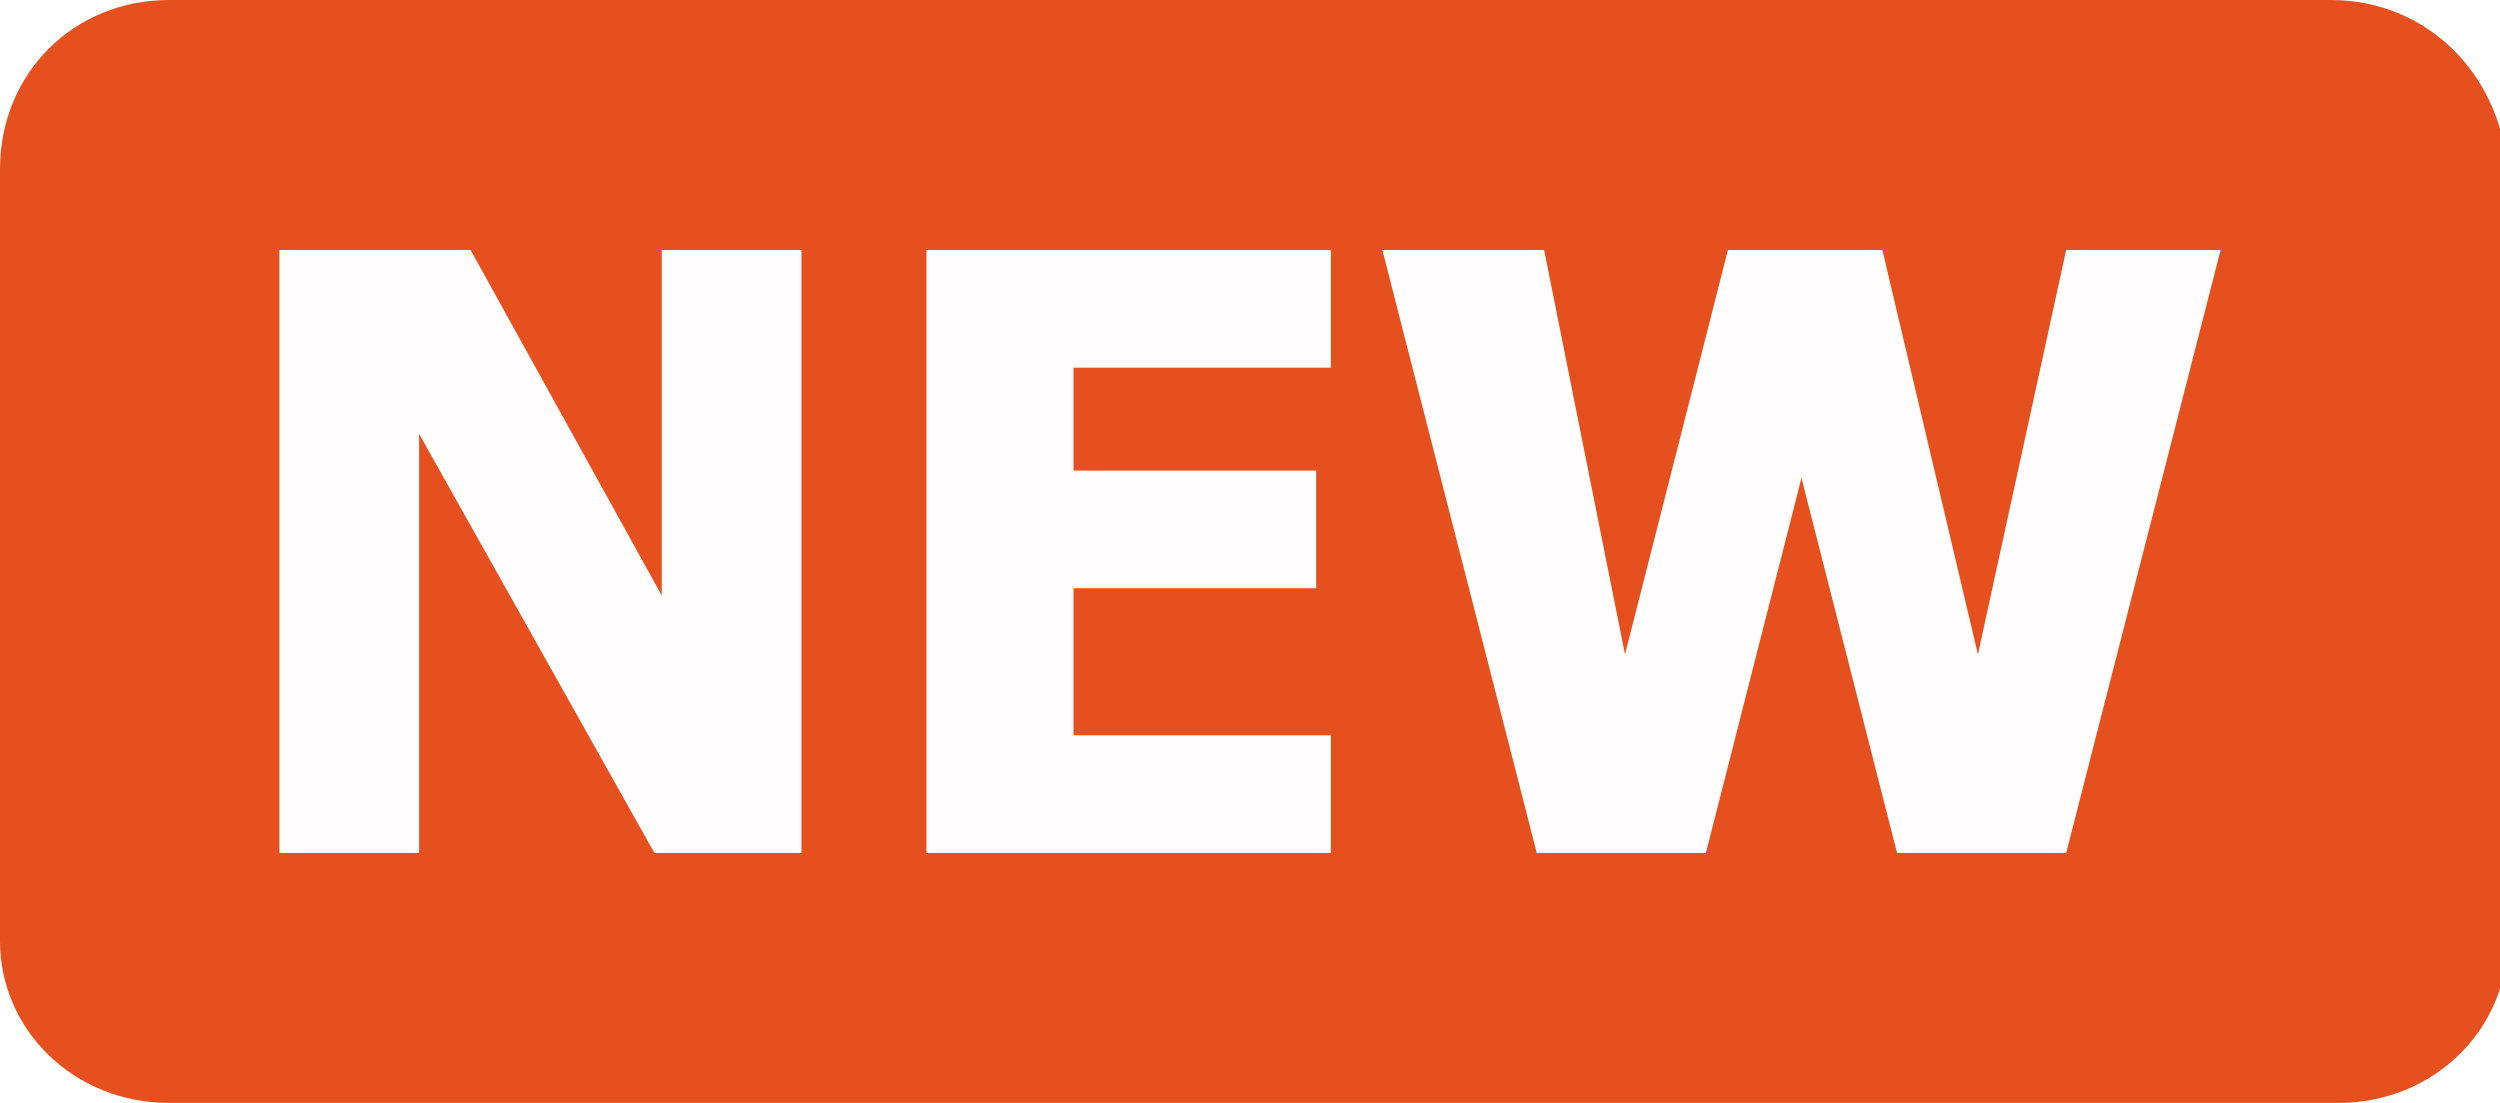
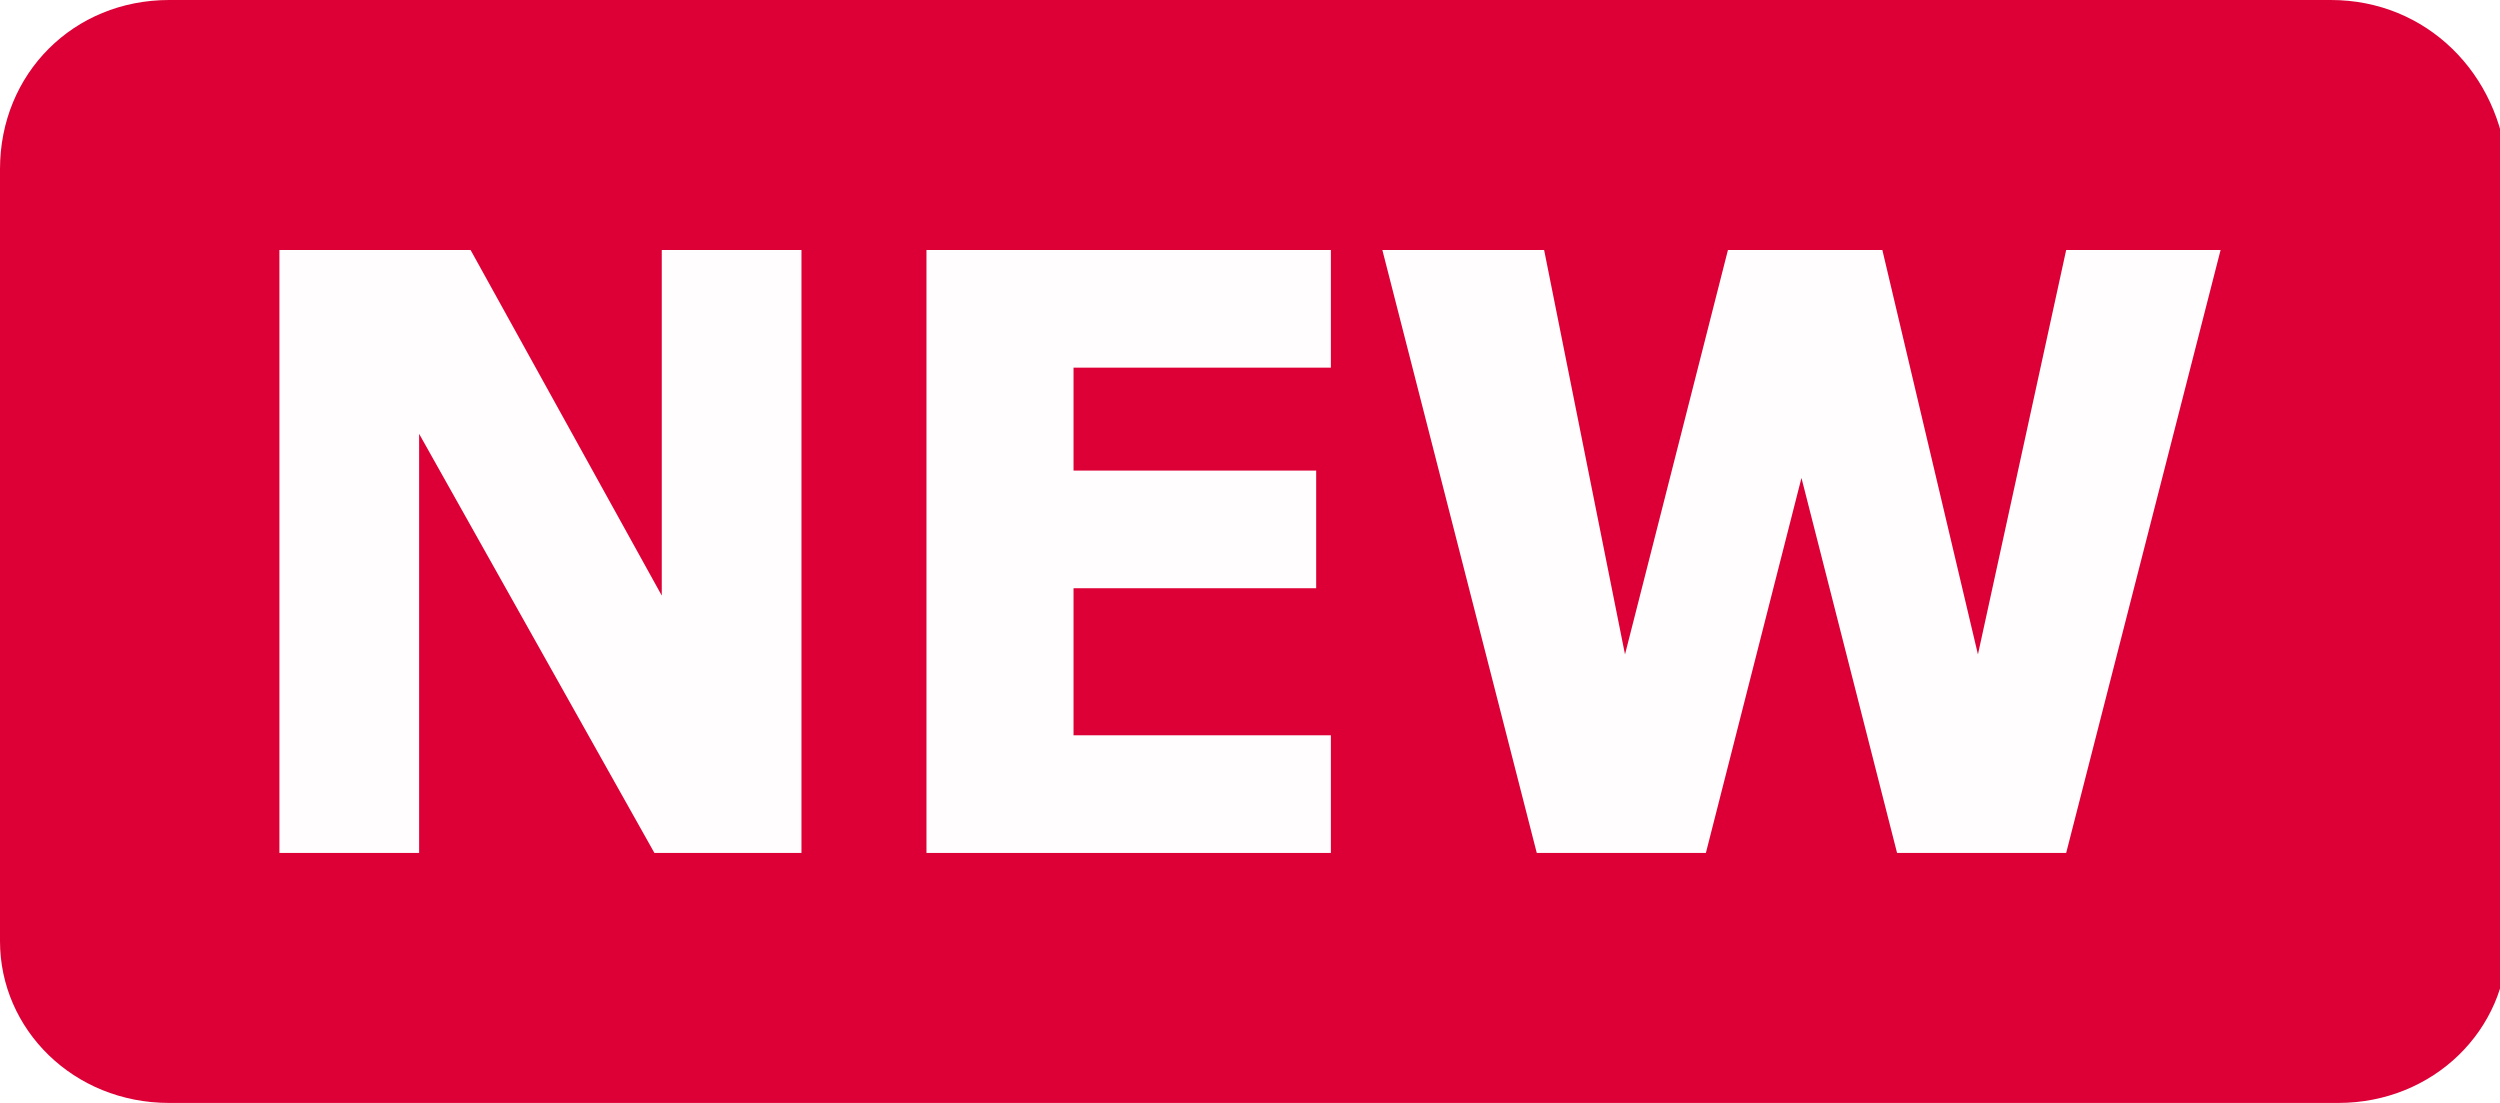
<svg xmlns="http://www.w3.org/2000/svg" version="1.1" id="图层_1" x="0px" y="0px" width="34px" height="15px" viewBox="0 0 34 15" enable-background="new 0 0 34 15" xml:space="preserve">
  <g>
    <g>
-       <path fill-rule="evenodd" clip-rule="evenodd" fill="#E6501E" d="M31.7,0H2.3C1,0,0,1,0,2.3v10.5C0,14,1,15,2.3,15h29.5    c1.3,0,2.3-1,2.3-2.2V2.3C34,1,33,0,31.7,0L31.7,0z" />
+       <path fill-rule="evenodd" clip-rule="evenodd" fill="#DD0036" d="M31.7,0H2.3C1,0,0,1,0,2.3v10.5C0,14,1,15,2.3,15h29.5    c1.3,0,2.3-1,2.3-2.2V2.3C34,1,33,0,31.7,0L31.7,0z" />
    </g>
    <g>
      <polygon fill-rule="evenodd" clip-rule="evenodd" fill="#FFFDFD" points="10.9,11.6 8.9,11.6 5.7,5.9 5.7,11.6 3.8,11.6 3.8,3.4     6.4,3.4 9,8.1 9,3.4 10.9,3.4 10.9,11.6   " />
      <polygon fill-rule="evenodd" clip-rule="evenodd" fill="#FFFDFD" points="18.1,5 14.6,5 14.6,6.4 17.9,6.4 17.9,8 14.6,8 14.6,10     18.1,10 18.1,11.6 12.6,11.6 12.6,3.4 18.1,3.4 18.1,5 18.1,5   " />
      <polygon fill-rule="evenodd" clip-rule="evenodd" fill="#FFFDFD" points="28.1,11.6 25.8,11.6 24.5,6.5 23.2,11.6 20.9,11.6     18.8,3.4 21,3.4 22.1,8.9 23.5,3.4 25.6,3.4 26.9,8.9 28.1,3.4 30.2,3.4 28.1,11.6   " />
    </g>
  </g>
</svg>
